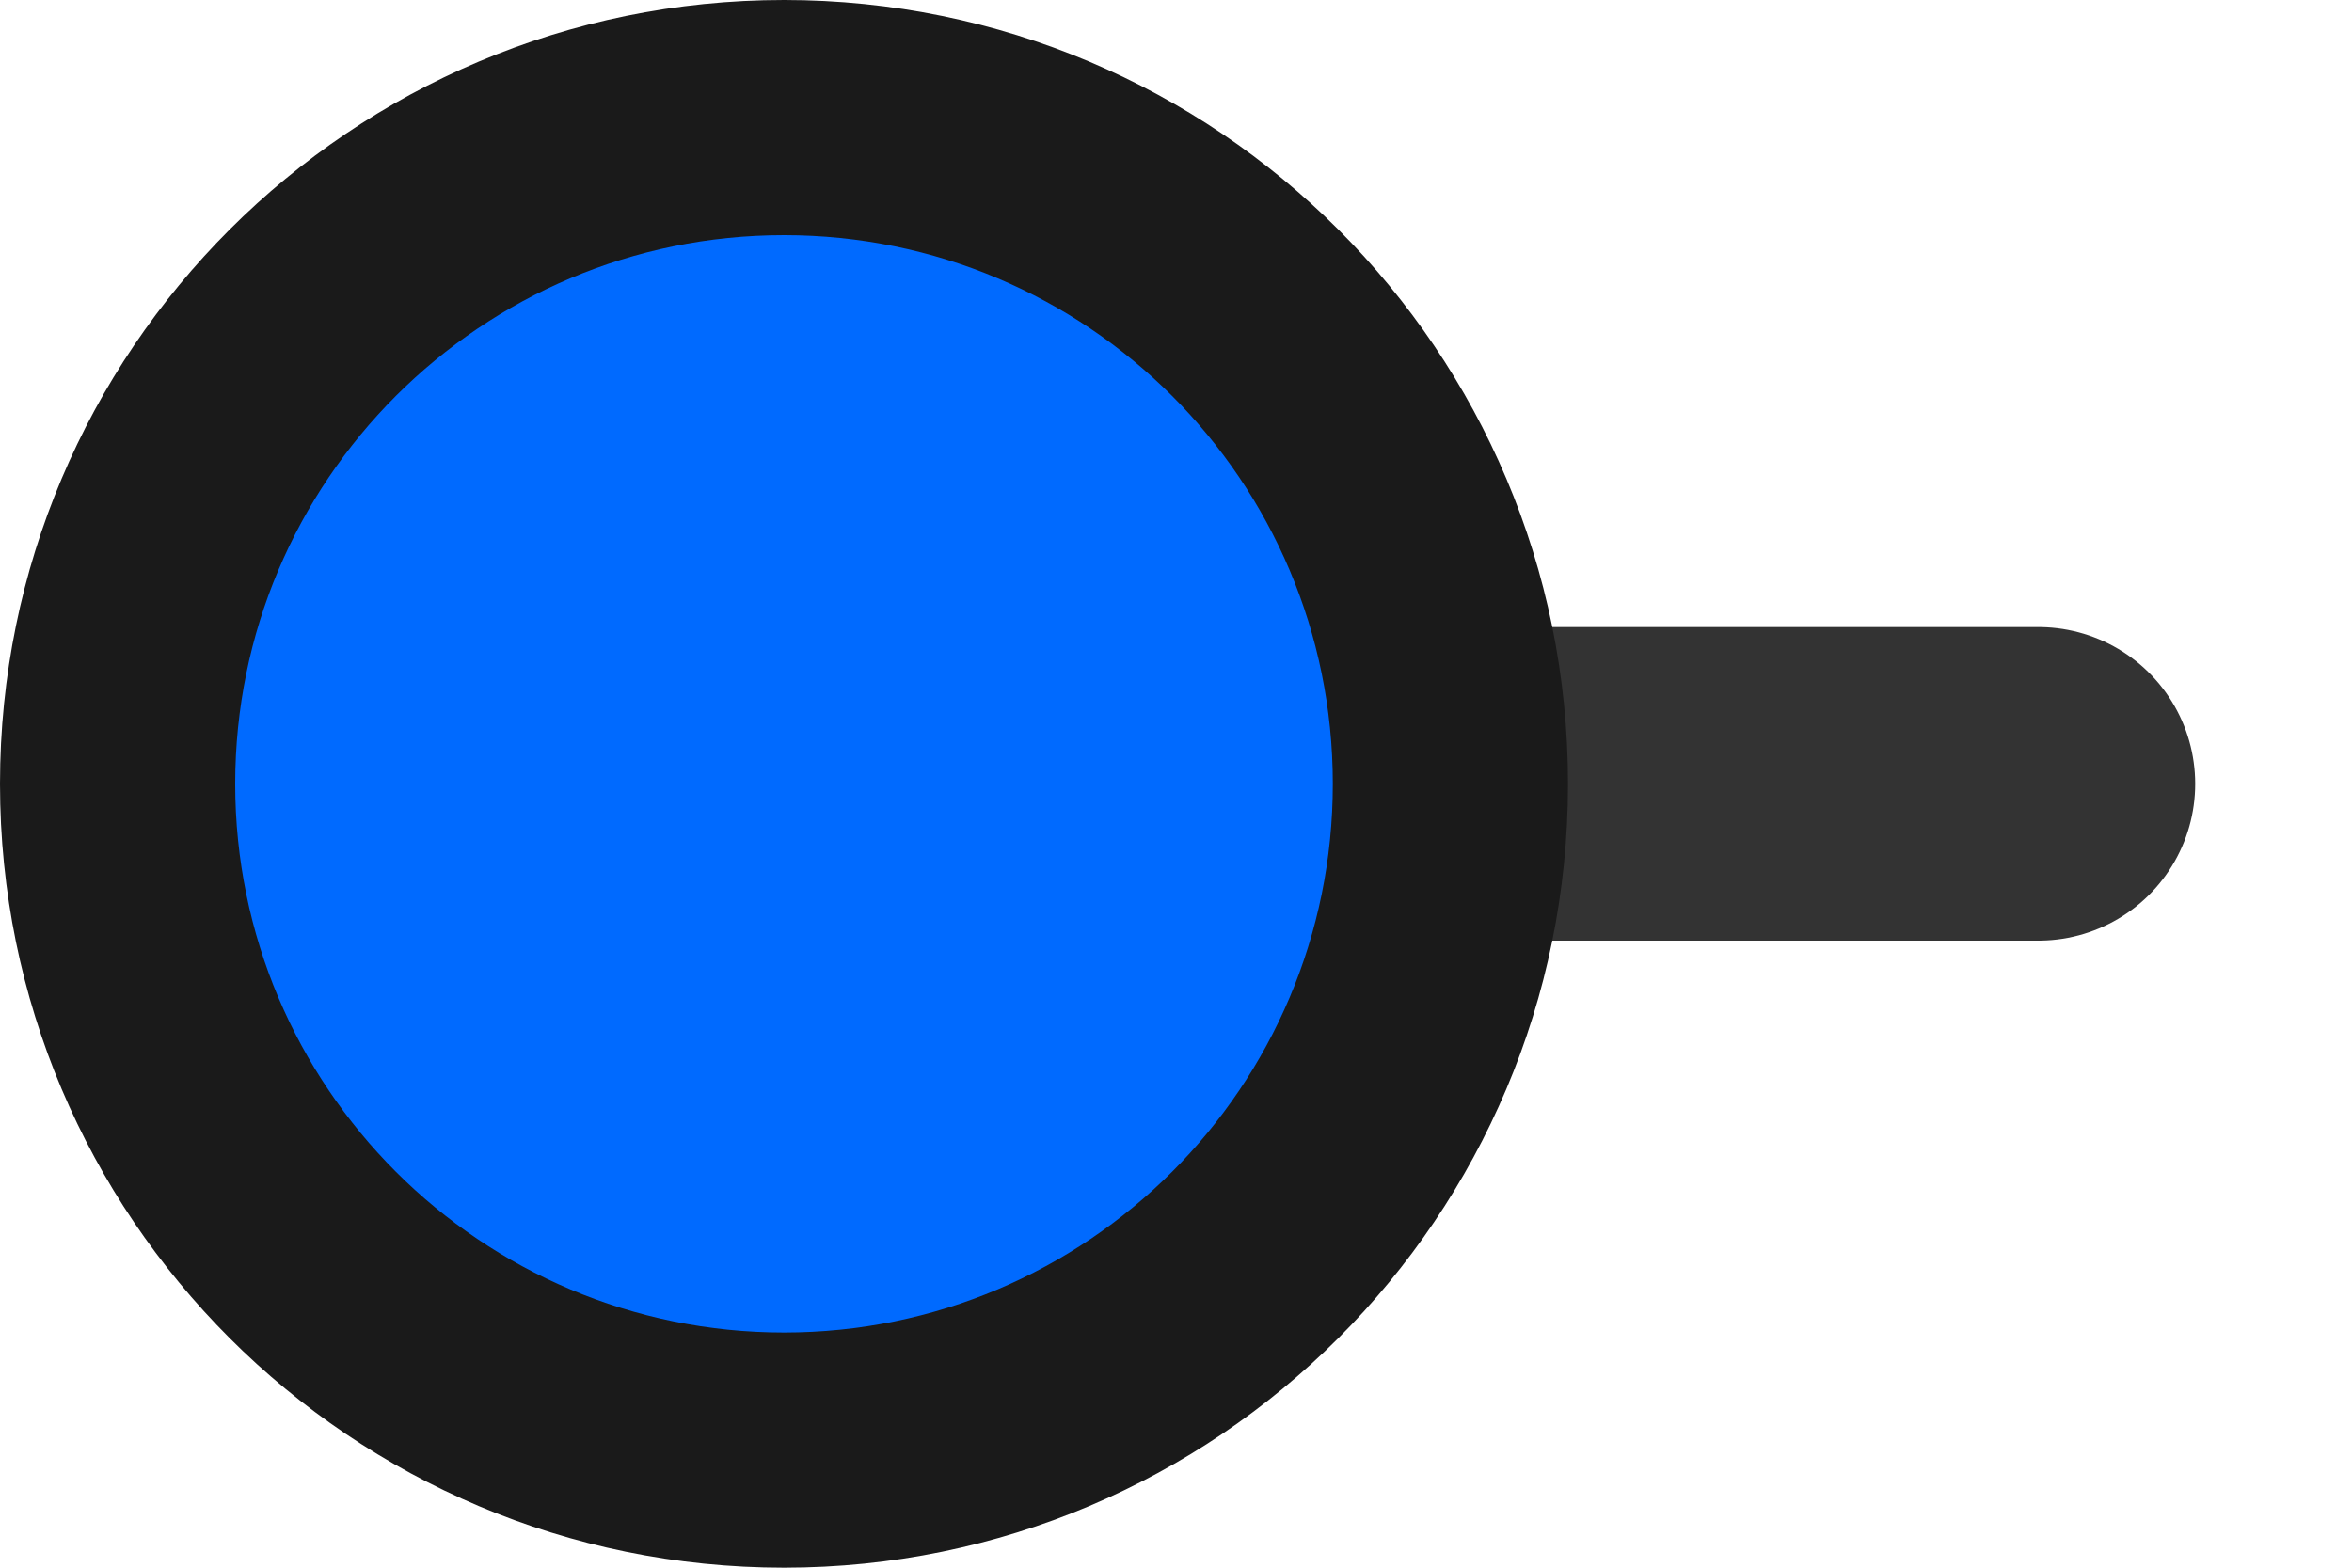
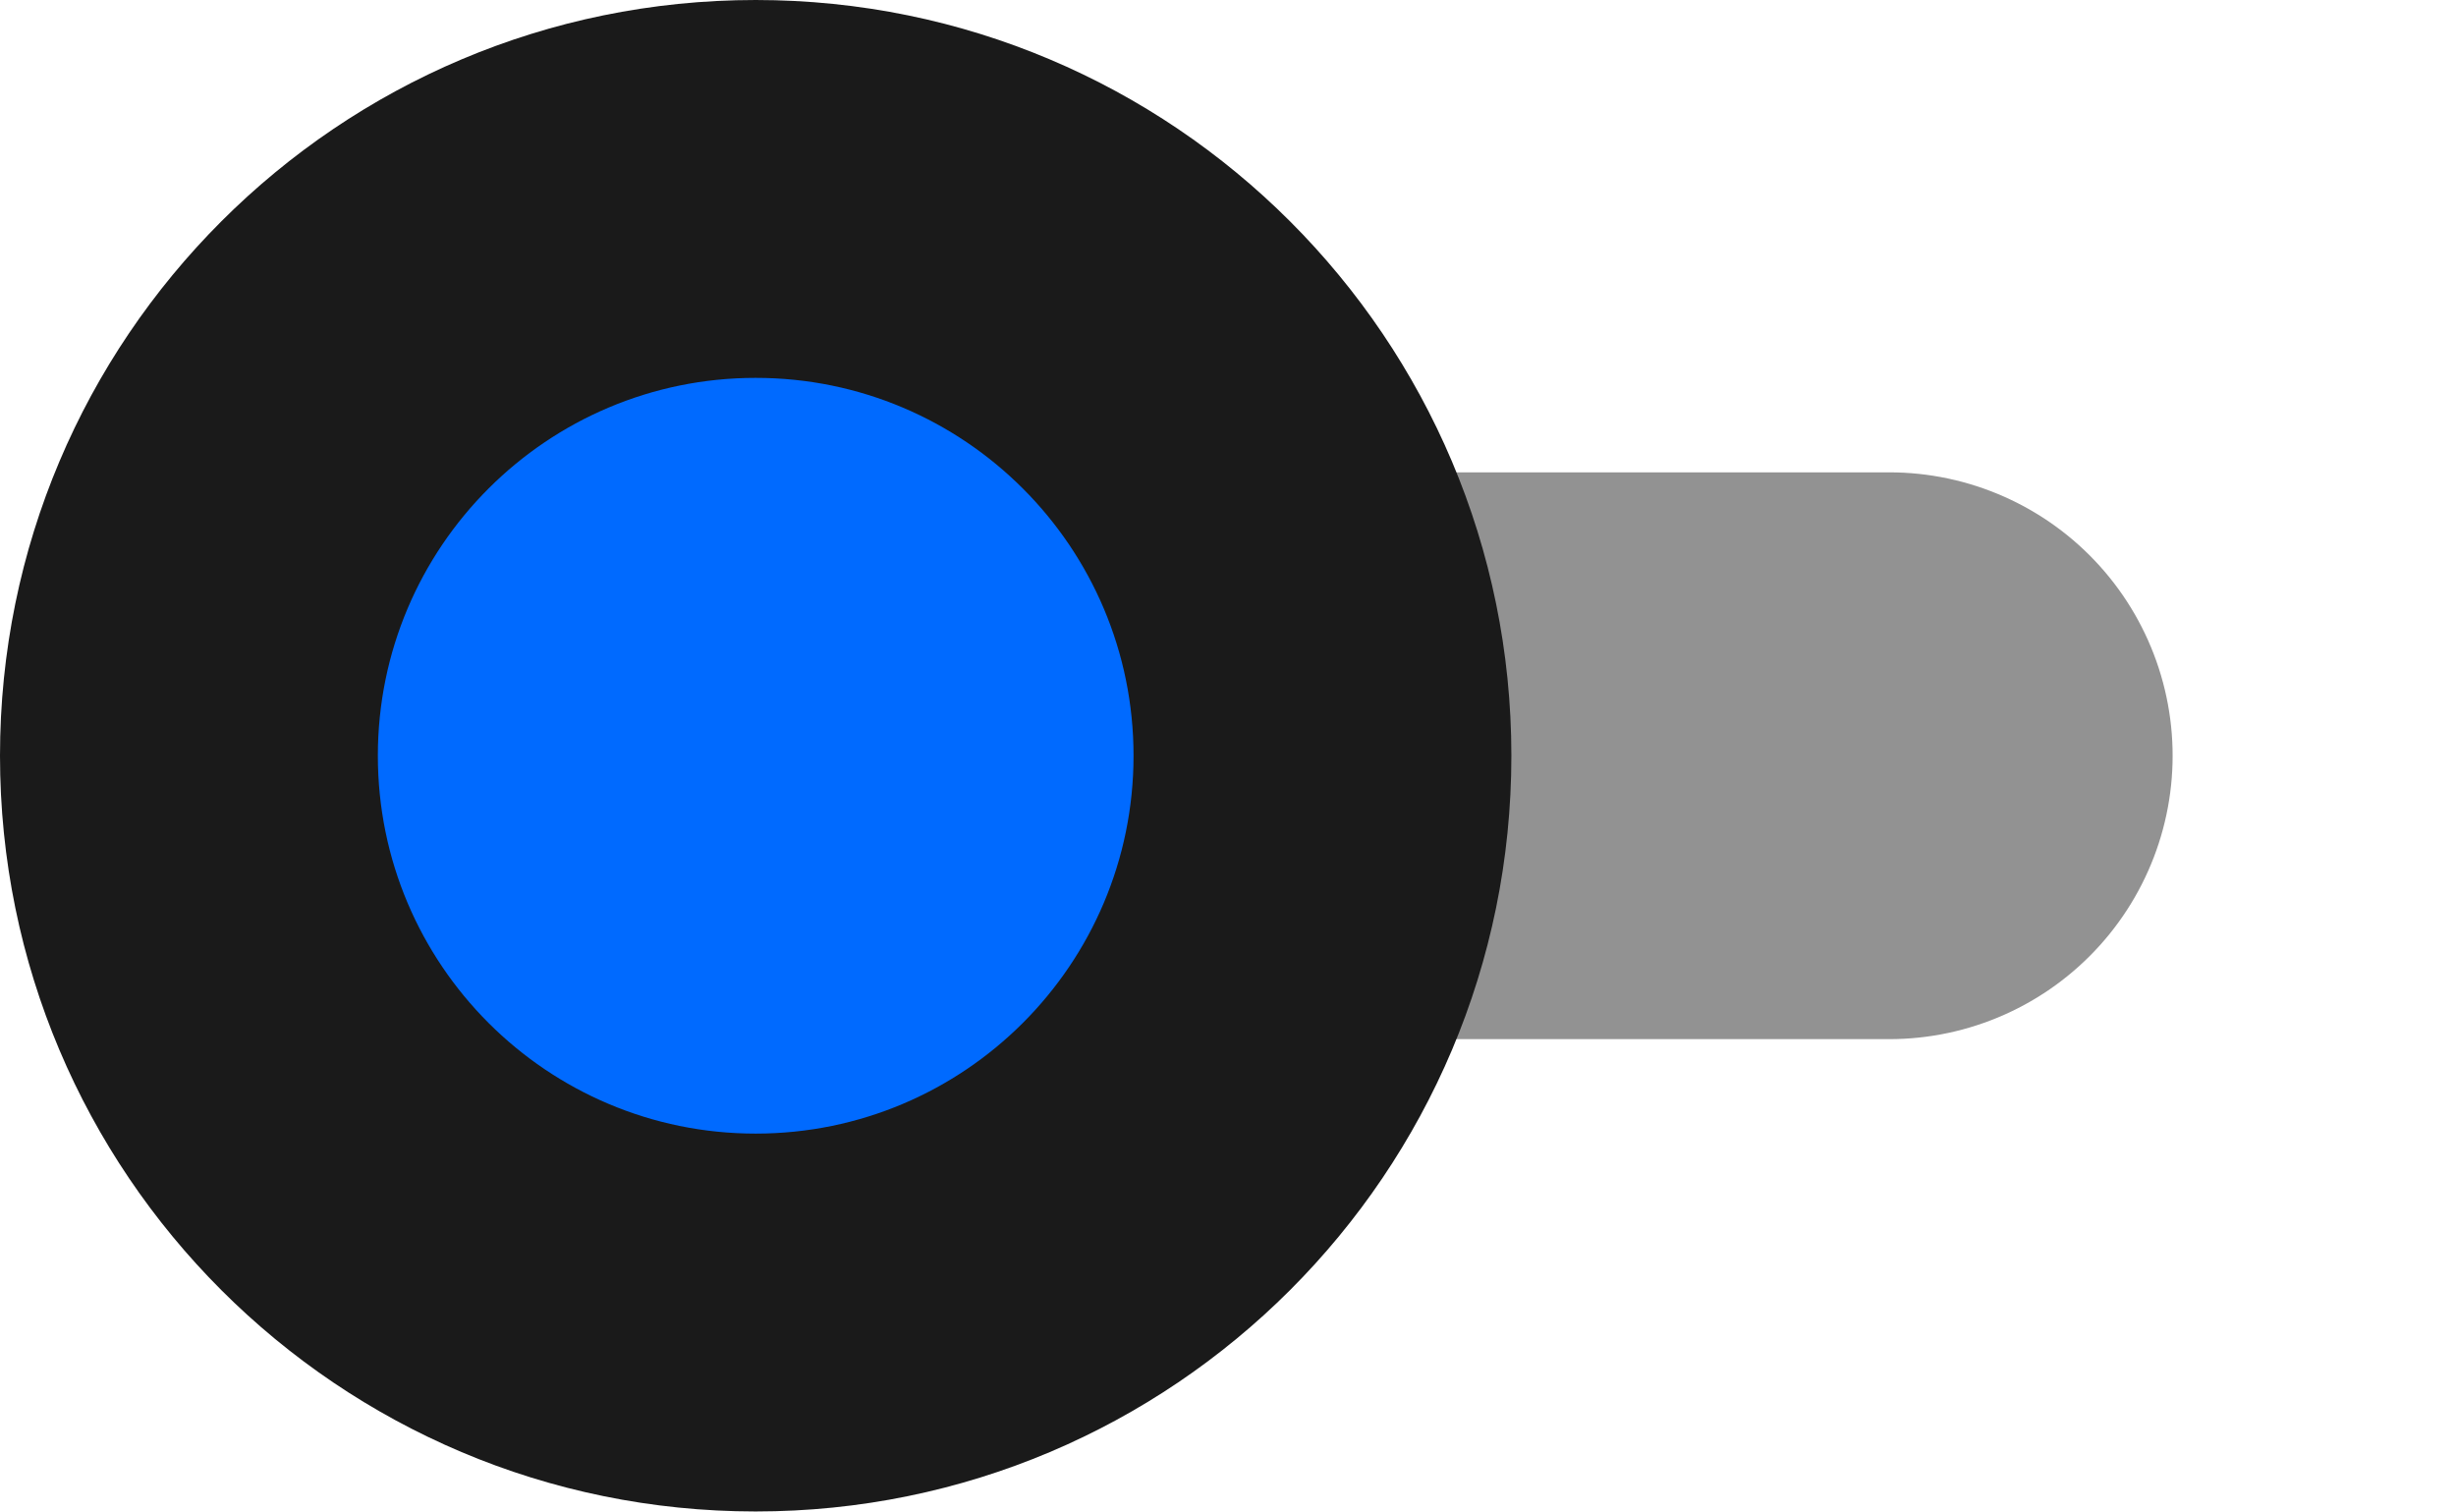
- <svg xmlns="http://www.w3.org/2000/svg" viewBox="0 0 30 20">
-   <path fill="none" stroke="#333333" stroke-width="4" stroke-linecap="round" stroke-miterlimit="10" d="M4 10h22" />
+ <svg xmlns="http://www.w3.org/2000/svg" viewBox="0 0 26 16">
+   <path fill="none" stroke="#33333388" stroke-width="6" stroke-linecap="round" stroke-miterlimit="10" d="M6 8h14" />
  <g id="knob">
-     <circle cx="10" cy="10" r="10" fill="#1A1A1A" />
-     <circle id="color" cx="10" cy="10" r="7" fill="#006AFF" />
+     <circle cx="8" cy="8" r="8" fill="#1A1A1A" />
+     <circle id="color" cx="8" cy="8" r="4" fill="#006AFF" />
  </g>
</svg>
